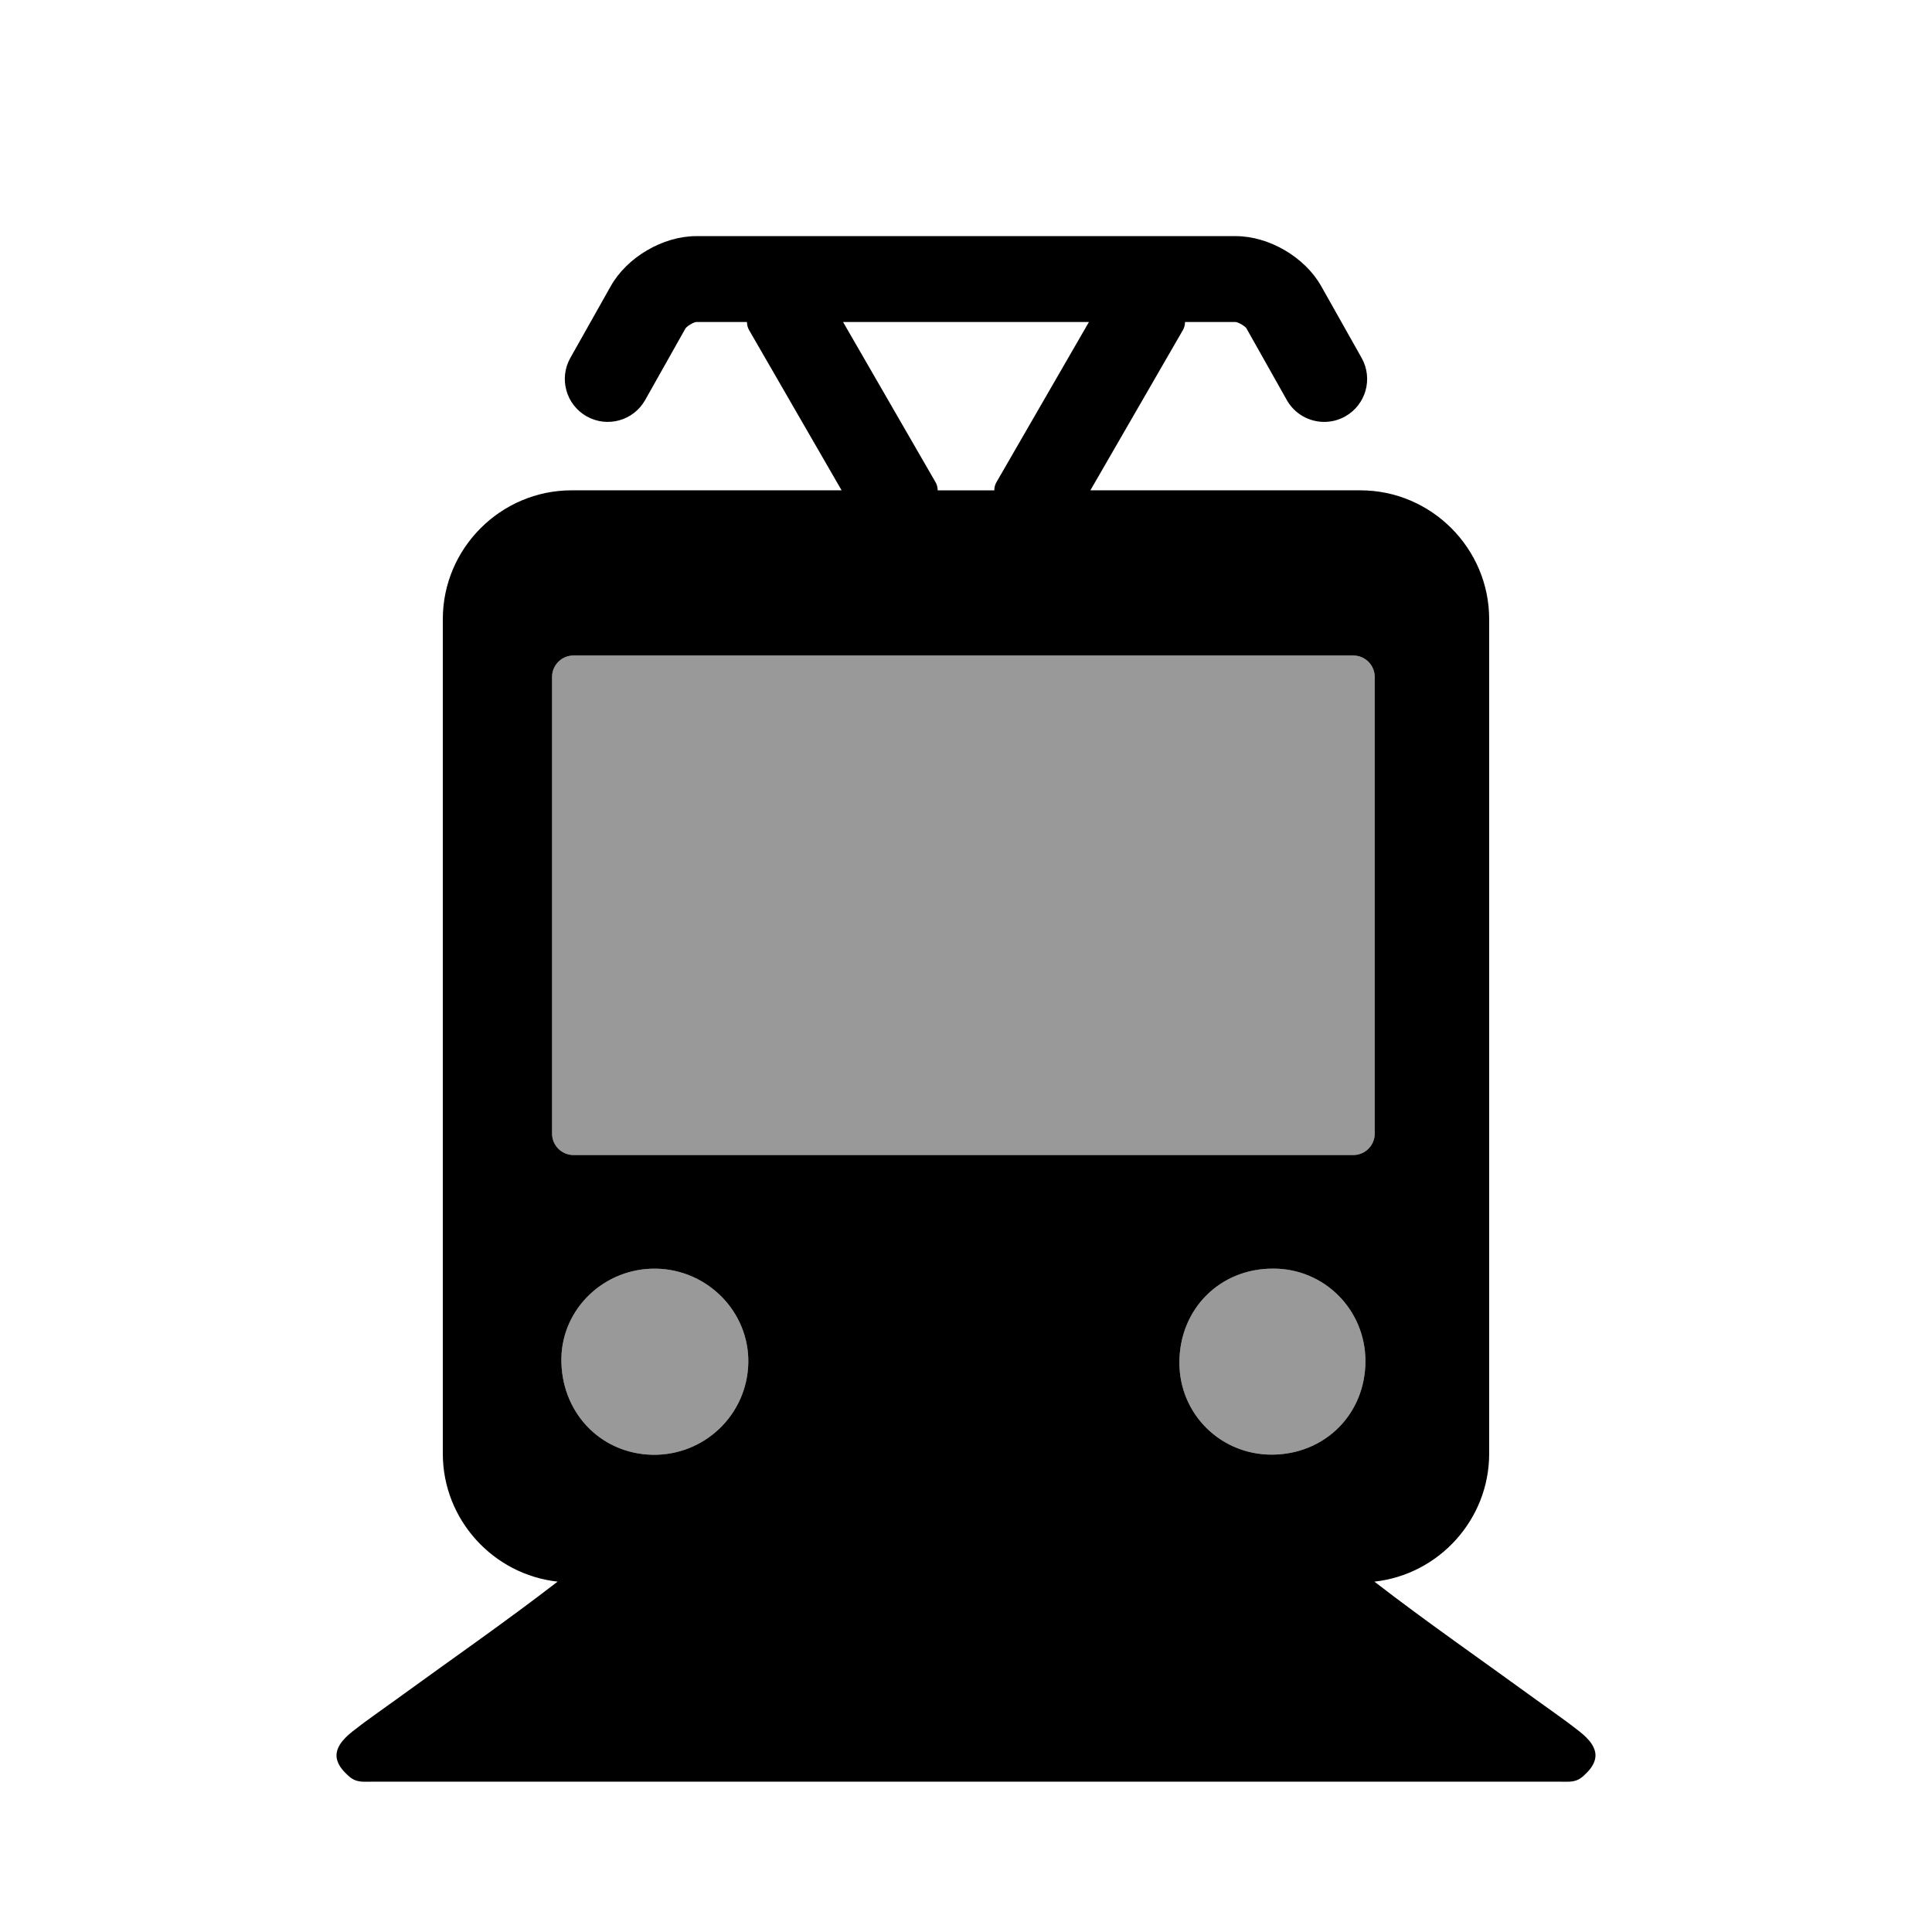
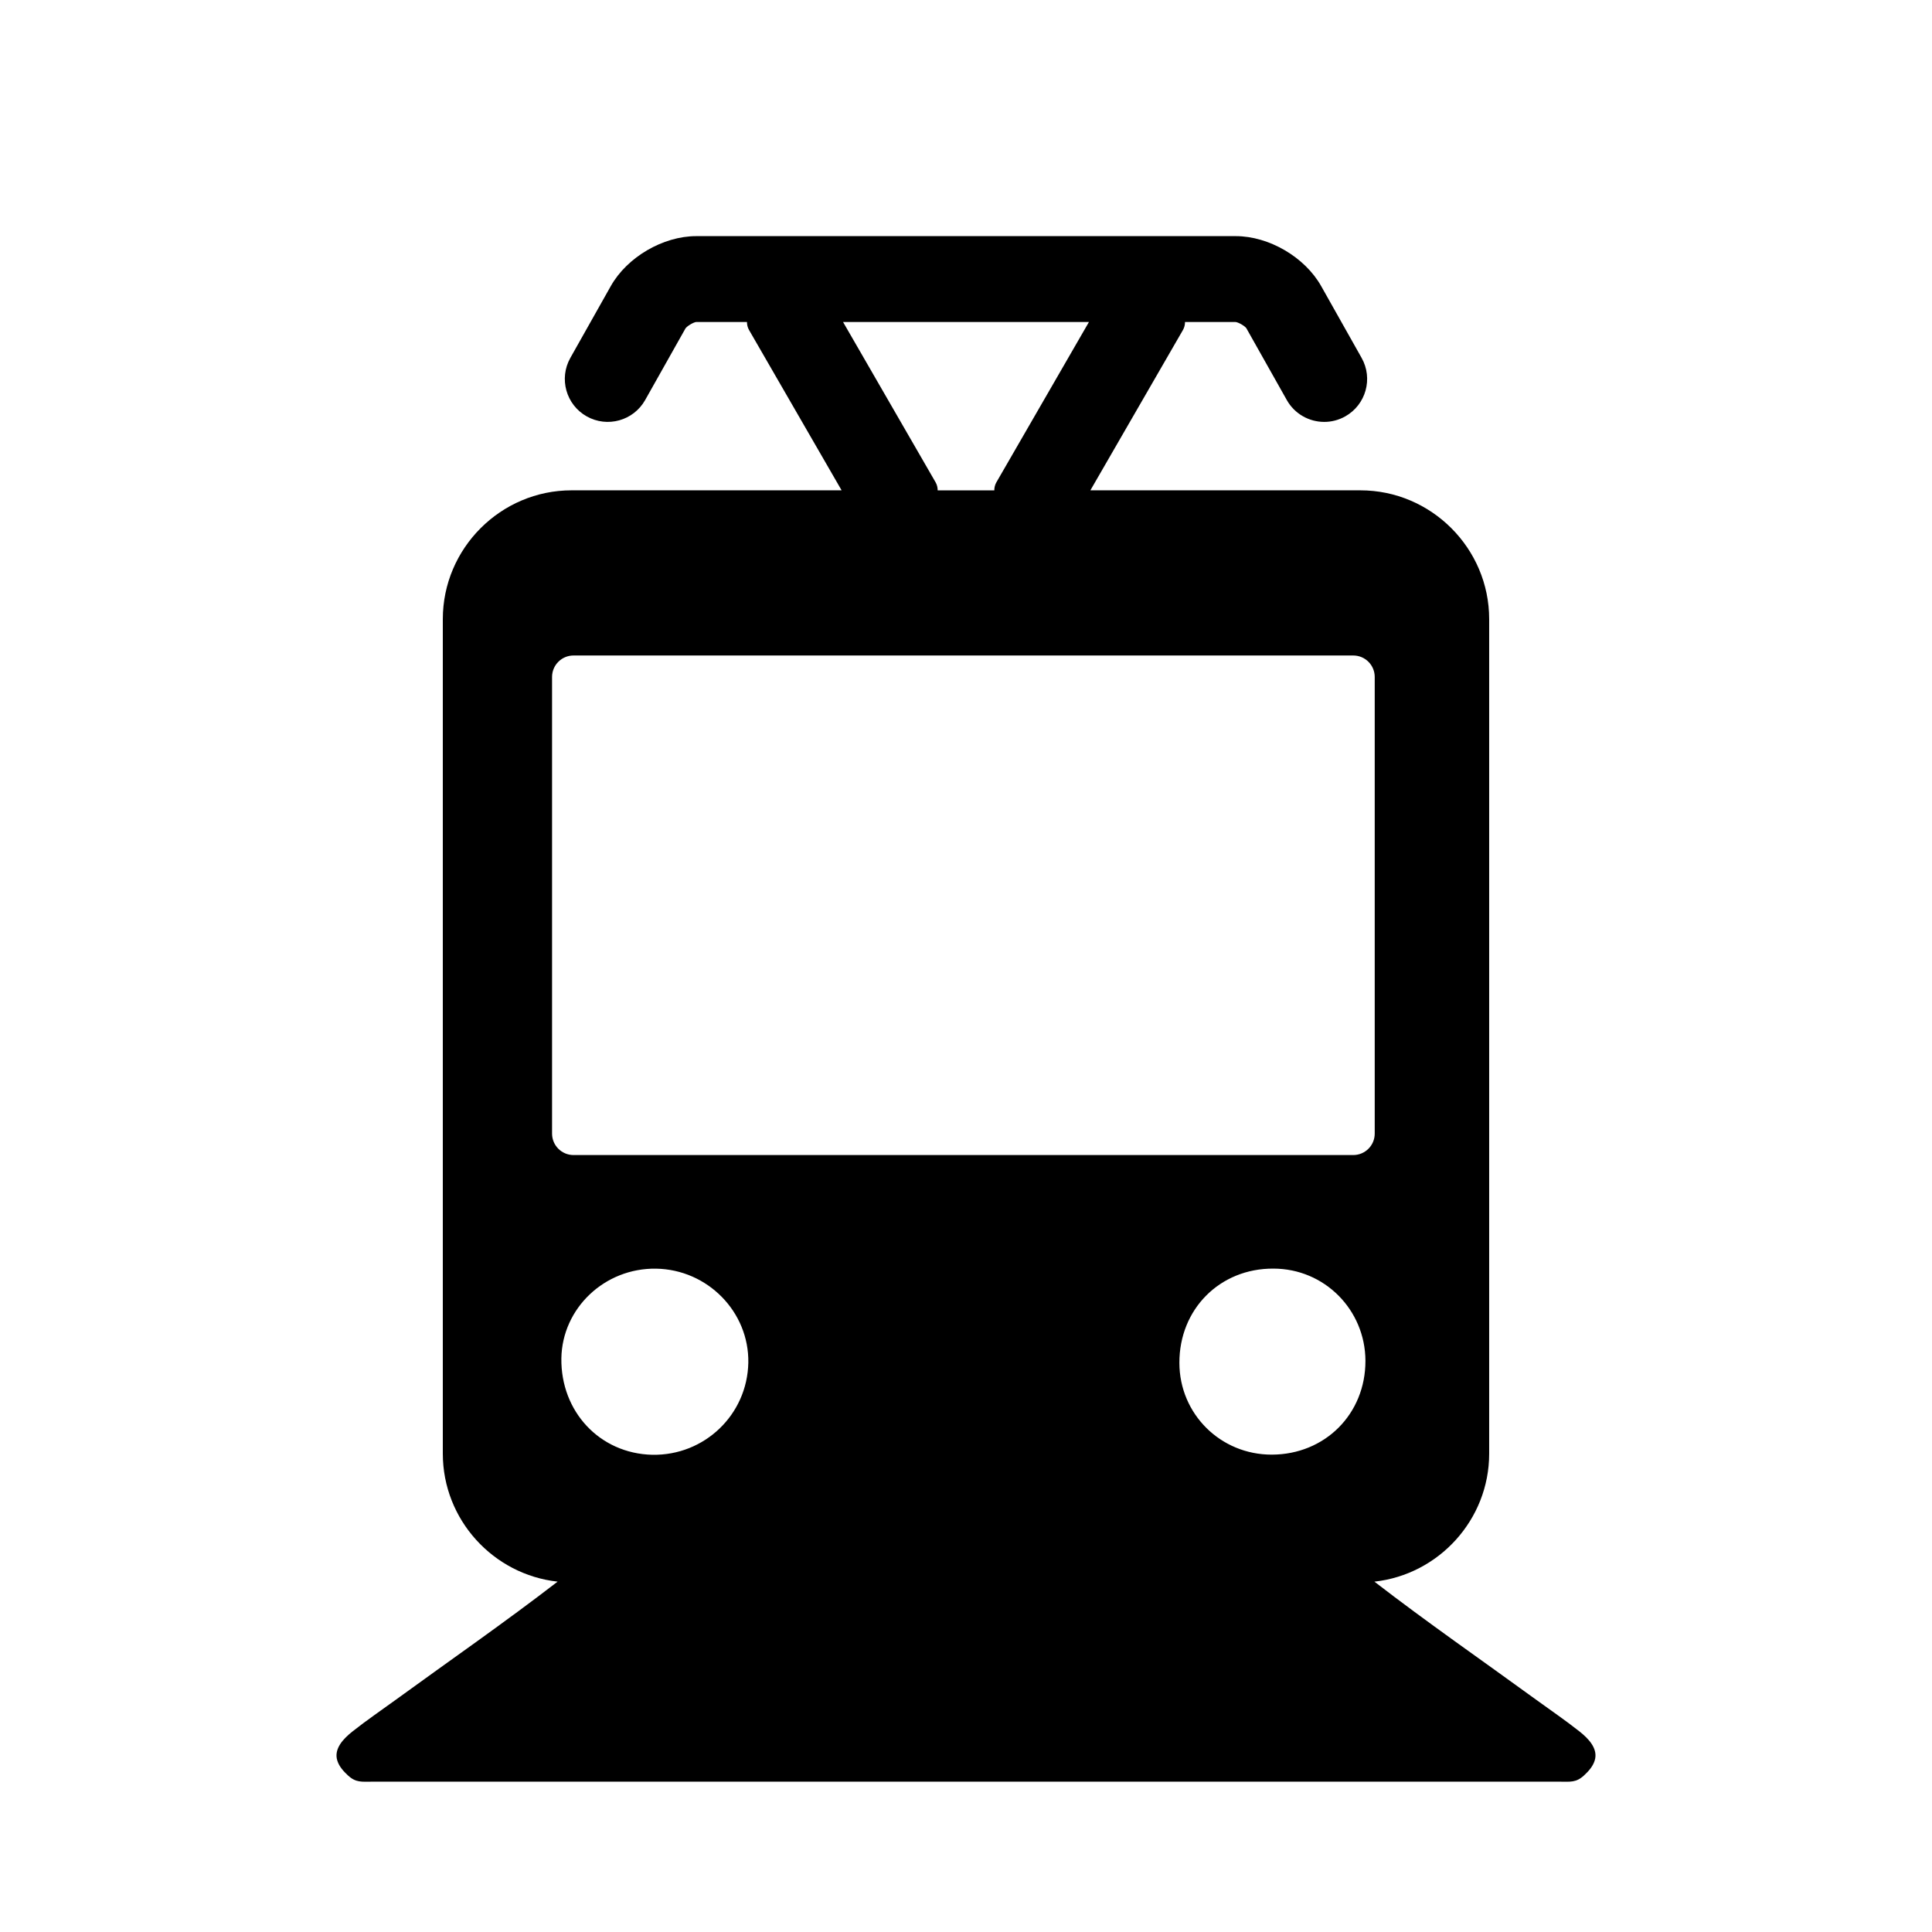
<svg xmlns="http://www.w3.org/2000/svg" version="1.1" id="Layer_1" x="0px" y="0px" width="180px" height="180px" viewBox="0 0 180 180" enable-background="new 0 0 180 180" xml:space="preserve">
  <g>
-     <path opacity="0.4" d="M51.434,105.613V63.071c0-1.104,0.895-2,2-2h72.646c1.105,0,2,0.896,2,2v42.542c0,1.104-0.895,2-2,2H53.434   C52.328,107.613,51.434,106.718,51.434,105.613z" />
-     <path opacity="0.4" d="M60.764,135.539c-4.881-0.116-8.529-4.017-8.463-8.987c0.076-4.668,4.033-8.427,8.822-8.354   c4.793,0.076,8.678,4.023,8.596,8.76C69.623,131.809,65.629,135.631,60.764,135.539z" />
-     <path opacity="0.4" d="M118.492,135.525c-4.775,0.009-8.6-3.783-8.611-8.541c-0.016-5.021,3.779-8.817,8.756-8.791   c4.764,0,8.562,3.843,8.578,8.591C127.221,131.746,123.441,135.513,118.492,135.525z" />
    <path d="M147.162,161.319c-1.307-1.035-2.705-1.985-4.061-2.972c-5.018-3.651-10.145-7.201-15.051-10.989   c5.99-0.656,10.693-5.767,10.693-11.925v-77.75c0-6.6-5.4-12-12-12h-25.155l8.622-14.934c0.137-0.236,0.195-0.495,0.195-0.75h4.701   c0.281,0.026,0.865,0.368,1.012,0.578l3.77,6.693c0.734,1.305,2.092,2.038,3.49,2.038c0.664,0,1.338-0.166,1.959-0.516   c1.924-1.084,2.605-3.523,1.521-5.448l-3.77-6.693c-1.518-2.695-4.863-4.651-7.957-4.651H64.865c-3.092,0-6.439,1.956-7.957,4.651   l-3.77,6.693c-1.084,1.925-0.402,4.364,1.523,5.448s4.363,0.403,5.447-1.522l3.756-6.672c0.162-0.231,0.746-0.573,1-0.599h4.729   c0,0.255,0.059,0.513,0.195,0.75l8.622,14.933H53.256c-6.6,0-12,5.4-12,12v77.75c0,6.158,4.703,11.269,10.695,11.925   c-4.908,3.788-10.035,7.338-15.053,10.989c-1.355,0.986-2.754,1.937-4.061,2.972c-0.807,0.643-1.773,1.6-1.406,2.729   c0.174,0.543,0.578,0.988,0.992,1.37c0.738,0.68,1.275,0.578,2.25,0.578c1.709,0,108.943,0,110.652,0   c0.975,0,1.512,0.102,2.25-0.578c0.414-0.382,0.818-0.827,0.992-1.37C148.936,162.919,147.969,161.962,147.162,161.319z    M87.361,45.684c0-0.255-0.059-0.514-0.195-0.75l-8.62-14.933L101.454,30l-8.622,14.934c-0.137,0.236-0.195,0.495-0.195,0.75   H87.361z M60.764,135.539c-4.881-0.116-8.529-4.017-8.463-8.987c0.076-4.668,4.033-8.427,8.822-8.354   c4.793,0.076,8.678,4.023,8.596,8.76C69.623,131.809,65.629,135.631,60.764,135.539z M118.492,135.525   c-4.775,0.009-8.6-3.783-8.611-8.541c-0.016-5.021,3.779-8.817,8.756-8.791c4.764,0,8.562,3.843,8.578,8.591   C127.221,131.746,123.441,135.513,118.492,135.525z M126.08,107.613H53.434c-1.105,0-2-0.896-2-2V63.071c0-1.104,0.895-2,2-2   h72.646c1.105,0,2,0.896,2,2v42.542C128.08,106.718,127.186,107.613,126.08,107.613z" />
  </g>
</svg>
